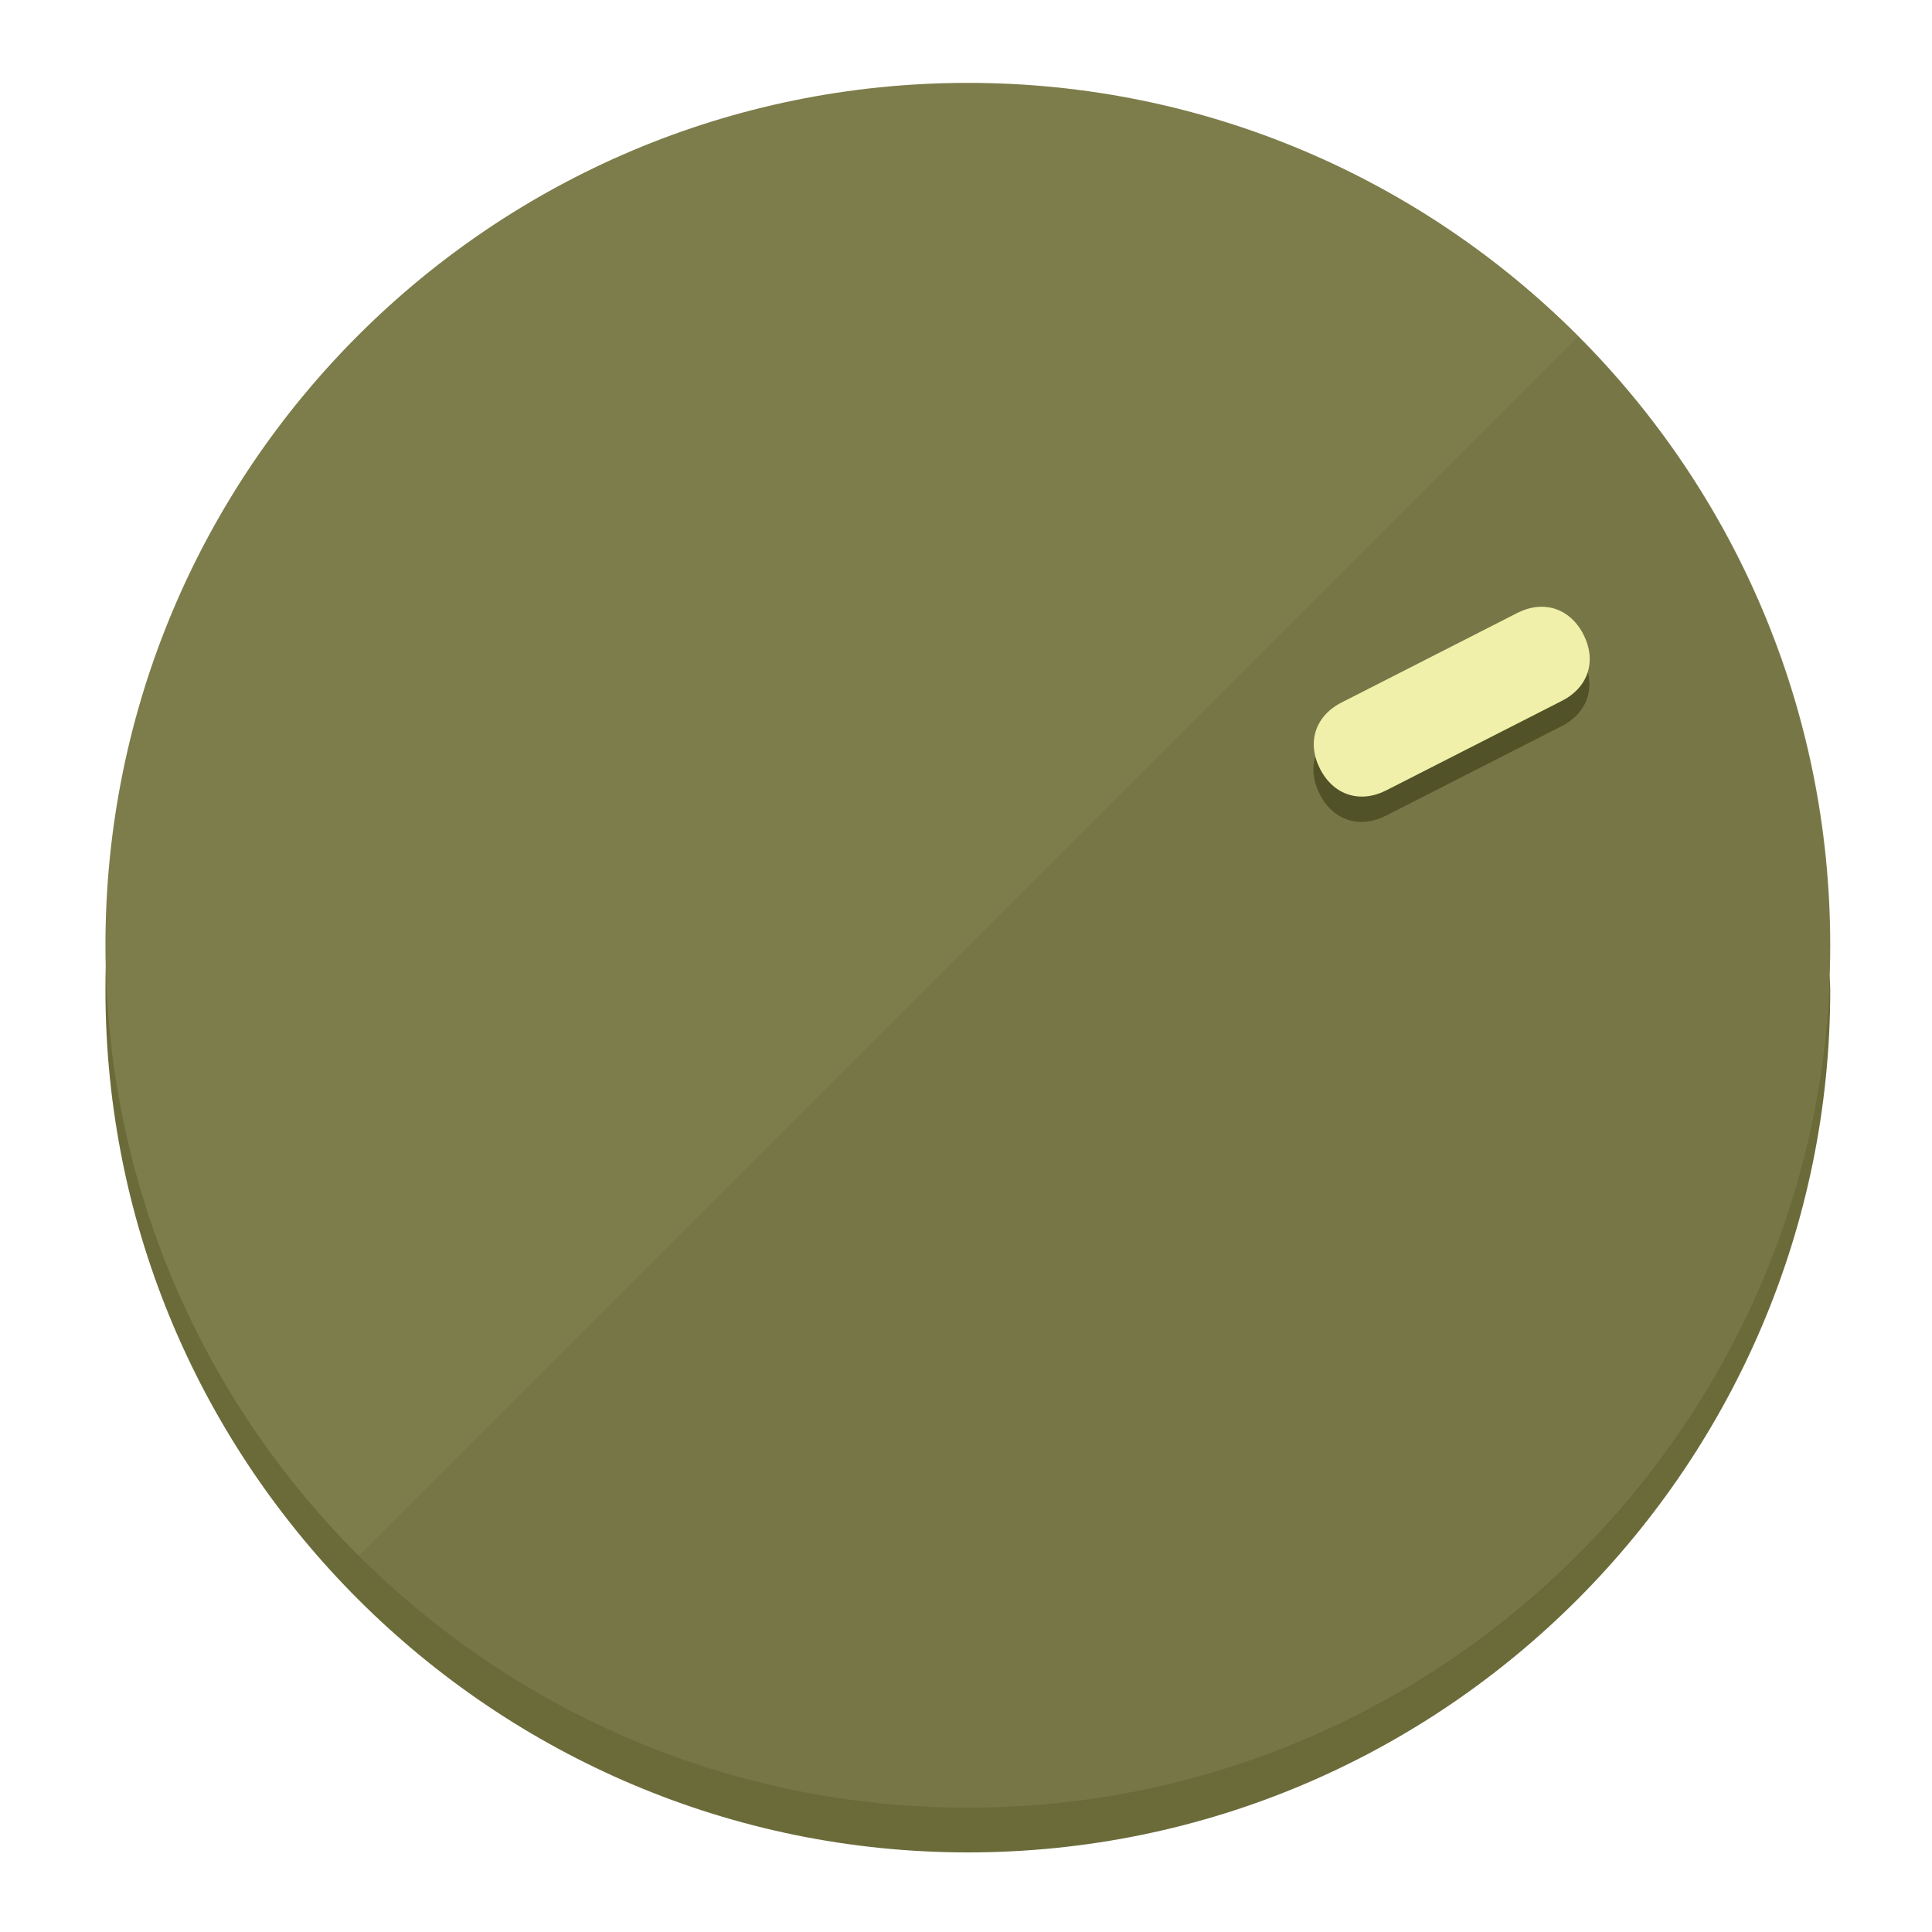
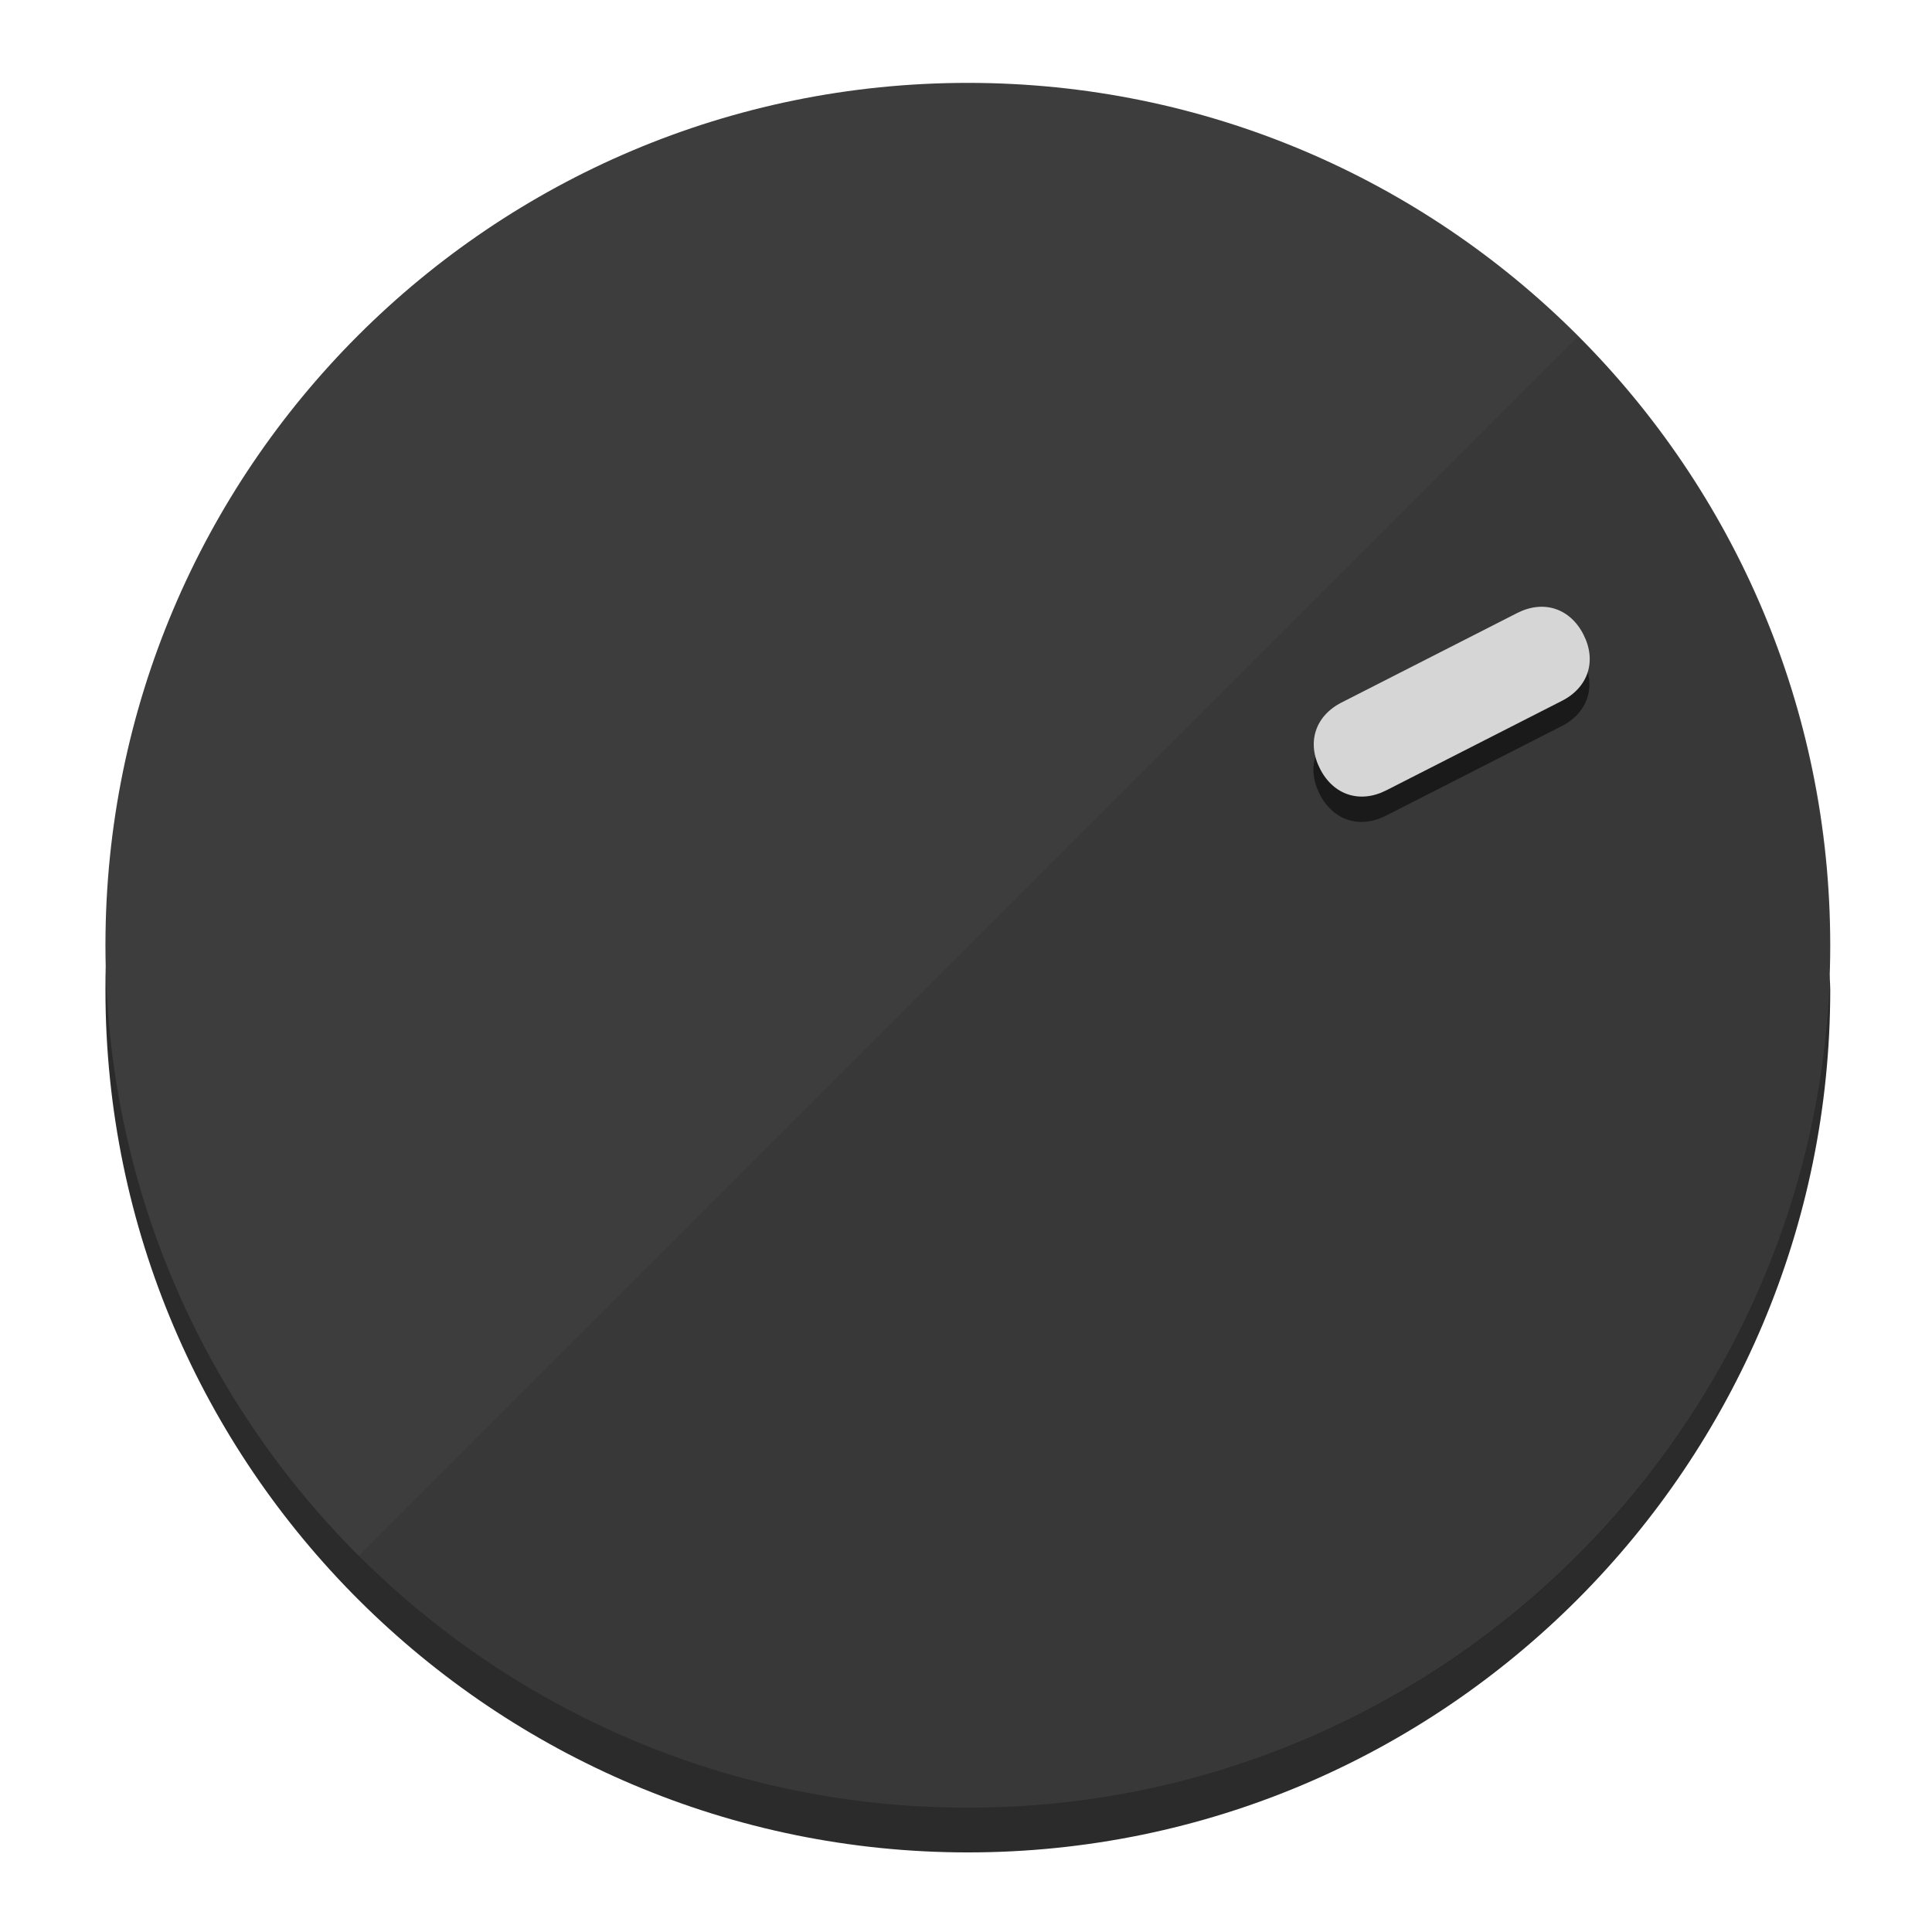
<svg xmlns="http://www.w3.org/2000/svg" height="120px" width="120px" version="1.1" id="Layer_1" viewBox="0 0 496.8 496.8" xml:space="preserve">
  <defs id="defs23" />
  <g id="g3158">
-     <path style="display:inline;fill:#6B6B3A;fill-opacity:1;stroke-width:1.584" d="m 248.875,445.92 c 116.582,0 212.89,-91.238 220.493,-205.286 0,5.069 1.267,8.87 1.267,13.939 0,121.651 -98.842,221.76 -221.76,221.76 -121.651,0 -221.76,-98.842 -221.76,-221.76 0,-5.069 0,-8.87 1.267,-13.939 7.603,114.048 103.91,205.286 220.493,205.286 z" id="path8" />
-     <circle style="display:inline;fill:#7D7D4B;fill-opacity:1;stroke-width:1.584" cx="248.875" cy="243.071" r="221.76" id="circle12" />
-     <path style="display:inline;fill:#525229;fill-opacity:0.154;stroke-width:1.587" d="m 405.744,86.606 c 86.308,86.308 86.308,227.193 0,313.5 -86.308,86.308 -227.193,86.308 -313.5,0" id="path14" />
+     <path style="display:inline;fill:#2B2B2B;fill-opacity:1;stroke-width:1.584" d="m 248.875,445.92 c 116.582,0 212.89,-91.238 220.493,-205.286 0,5.069 1.267,8.87 1.267,13.939 0,121.651 -98.842,221.76 -221.76,221.76 -121.651,0 -221.76,-98.842 -221.76,-221.76 0,-5.069 0,-8.87 1.267,-13.939 7.603,114.048 103.91,205.286 220.493,205.286 z" id="path8" />
+     <circle style="display:inline;fill:#3D3D3D;fill-opacity:1;stroke-width:1.584" cx="248.875" cy="243.071" r="221.76" id="circle12" />
+     <path style="display:inline;fill:#1A1A1A;fill-opacity:0.154;stroke-width:1.587" d="m 405.744,86.606 c 86.308,86.308 86.308,227.193 0,313.5 -86.308,86.308 -227.193,86.308 -313.5,0" id="path14" />
  </g>
  <g id="g3198">
    <circle style="display:none;fill:#000000;fill-opacity:0;stroke-width:1.584" cx="329.835" cy="-110.802" r="221.76" id="circle12-3" transform="rotate(63)" />
-     <path style="display:inline;fill:#525229;fill-opacity:1;stroke-width:1.584" d="m 356.39,209.744 c -6.774,3.452 -13.592,1.237 -17.044,-5.538 v 0 c -3.452,-6.774 -1.237,-13.592 5.538,-17.044 l 45.163,-23.012 c 6.775,-3.452 13.592,-1.237 17.044,5.538 v 0 c 3.452,6.774 1.237,13.592 -5.538,17.044 z" id="path3789" />
-     <path style="display:inline;fill:#F0F0AA;stroke-width:1.584" d="m 356.478,203.228 c -6.774,3.452 -13.592,1.237 -17.044,-5.538 v 0 c -3.452,-6.774 -1.237,-13.592 5.538,-17.044 l 45.163,-23.012 c 6.774,-3.452 13.592,-1.237 17.044,5.538 v 0 c 3.452,6.775 1.237,13.592 -5.538,17.044 z" id="path915" />
+     <path style="display:inline;fill:#1A1A1A;fill-opacity:1;stroke-width:1.584" d="m 356.39,209.744 c -6.774,3.452 -13.592,1.237 -17.044,-5.538 v 0 c -3.452,-6.774 -1.237,-13.592 5.538,-17.044 l 45.163,-23.012 c 6.775,-3.452 13.592,-1.237 17.044,5.538 v 0 c 3.452,6.774 1.237,13.592 -5.538,17.044 z" id="path3789" />
+     <path style="display:inline;fill:#D6D6D6;stroke-width:1.584" d="m 356.478,203.228 c -6.774,3.452 -13.592,1.237 -17.044,-5.538 v 0 c -3.452,-6.774 -1.237,-13.592 5.538,-17.044 l 45.163,-23.012 c 6.774,-3.452 13.592,-1.237 17.044,5.538 v 0 c 3.452,6.775 1.237,13.592 -5.538,17.044 z" id="path915" />
  </g>
</svg>
